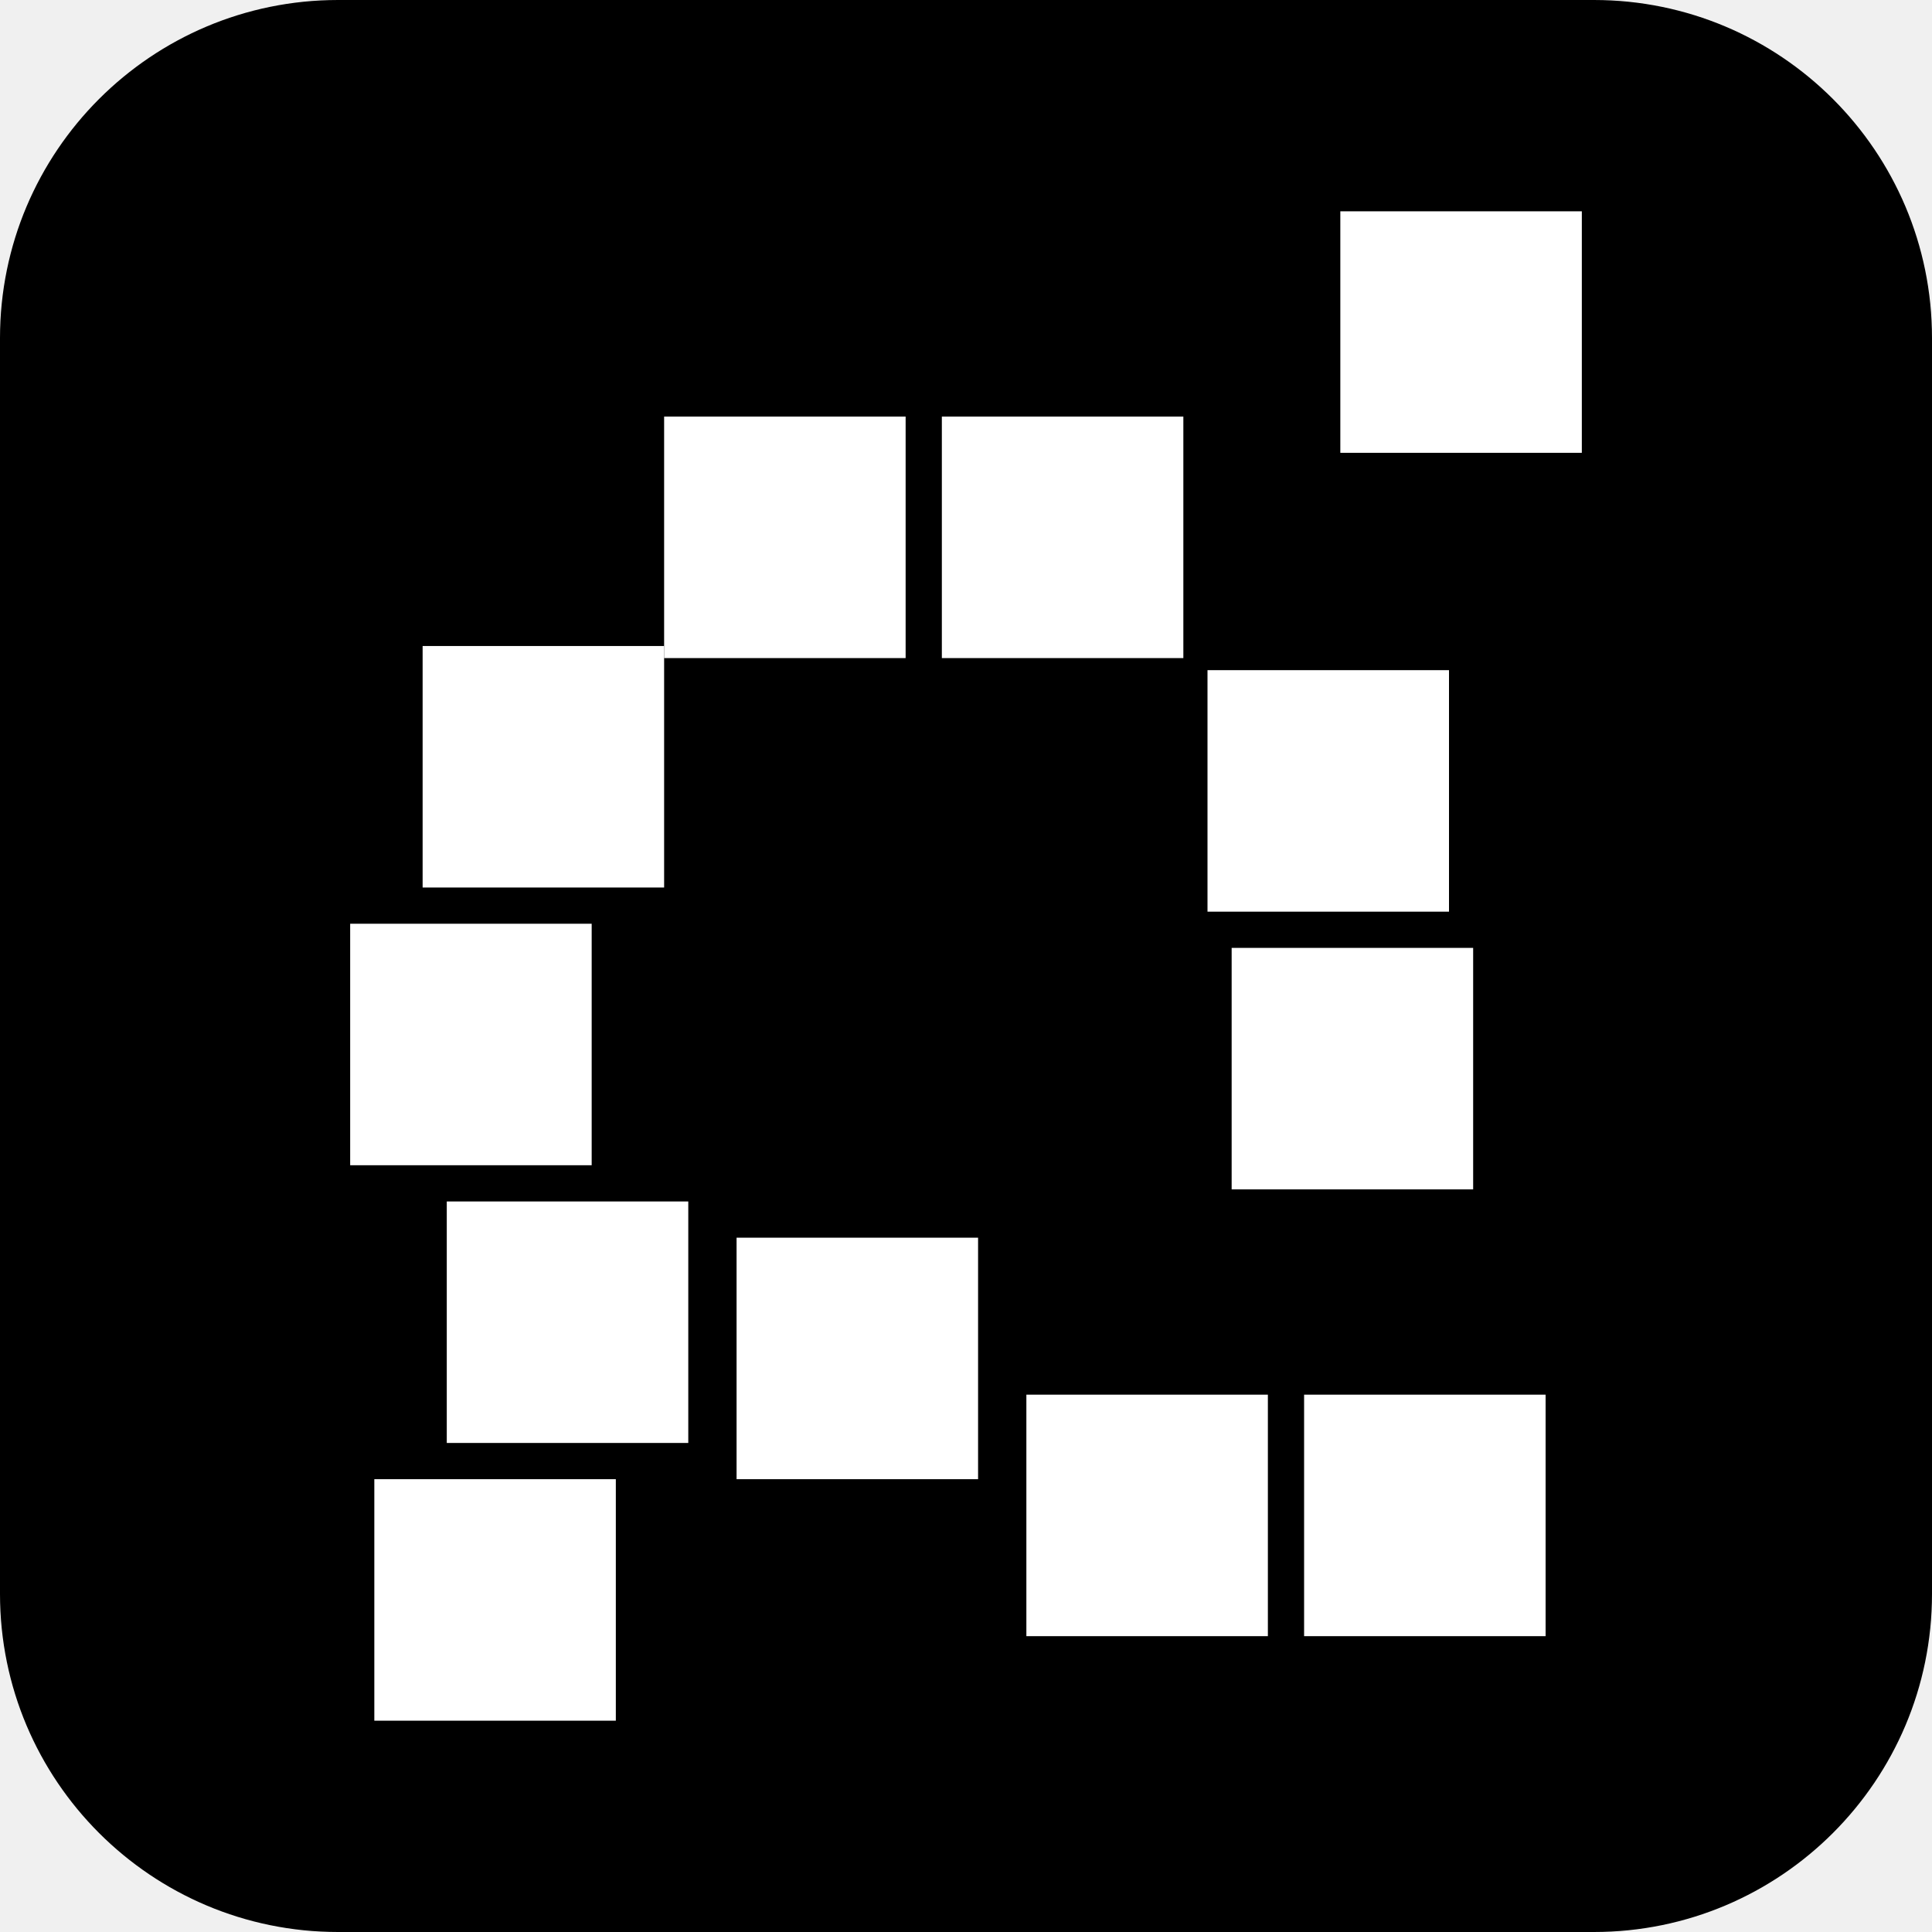
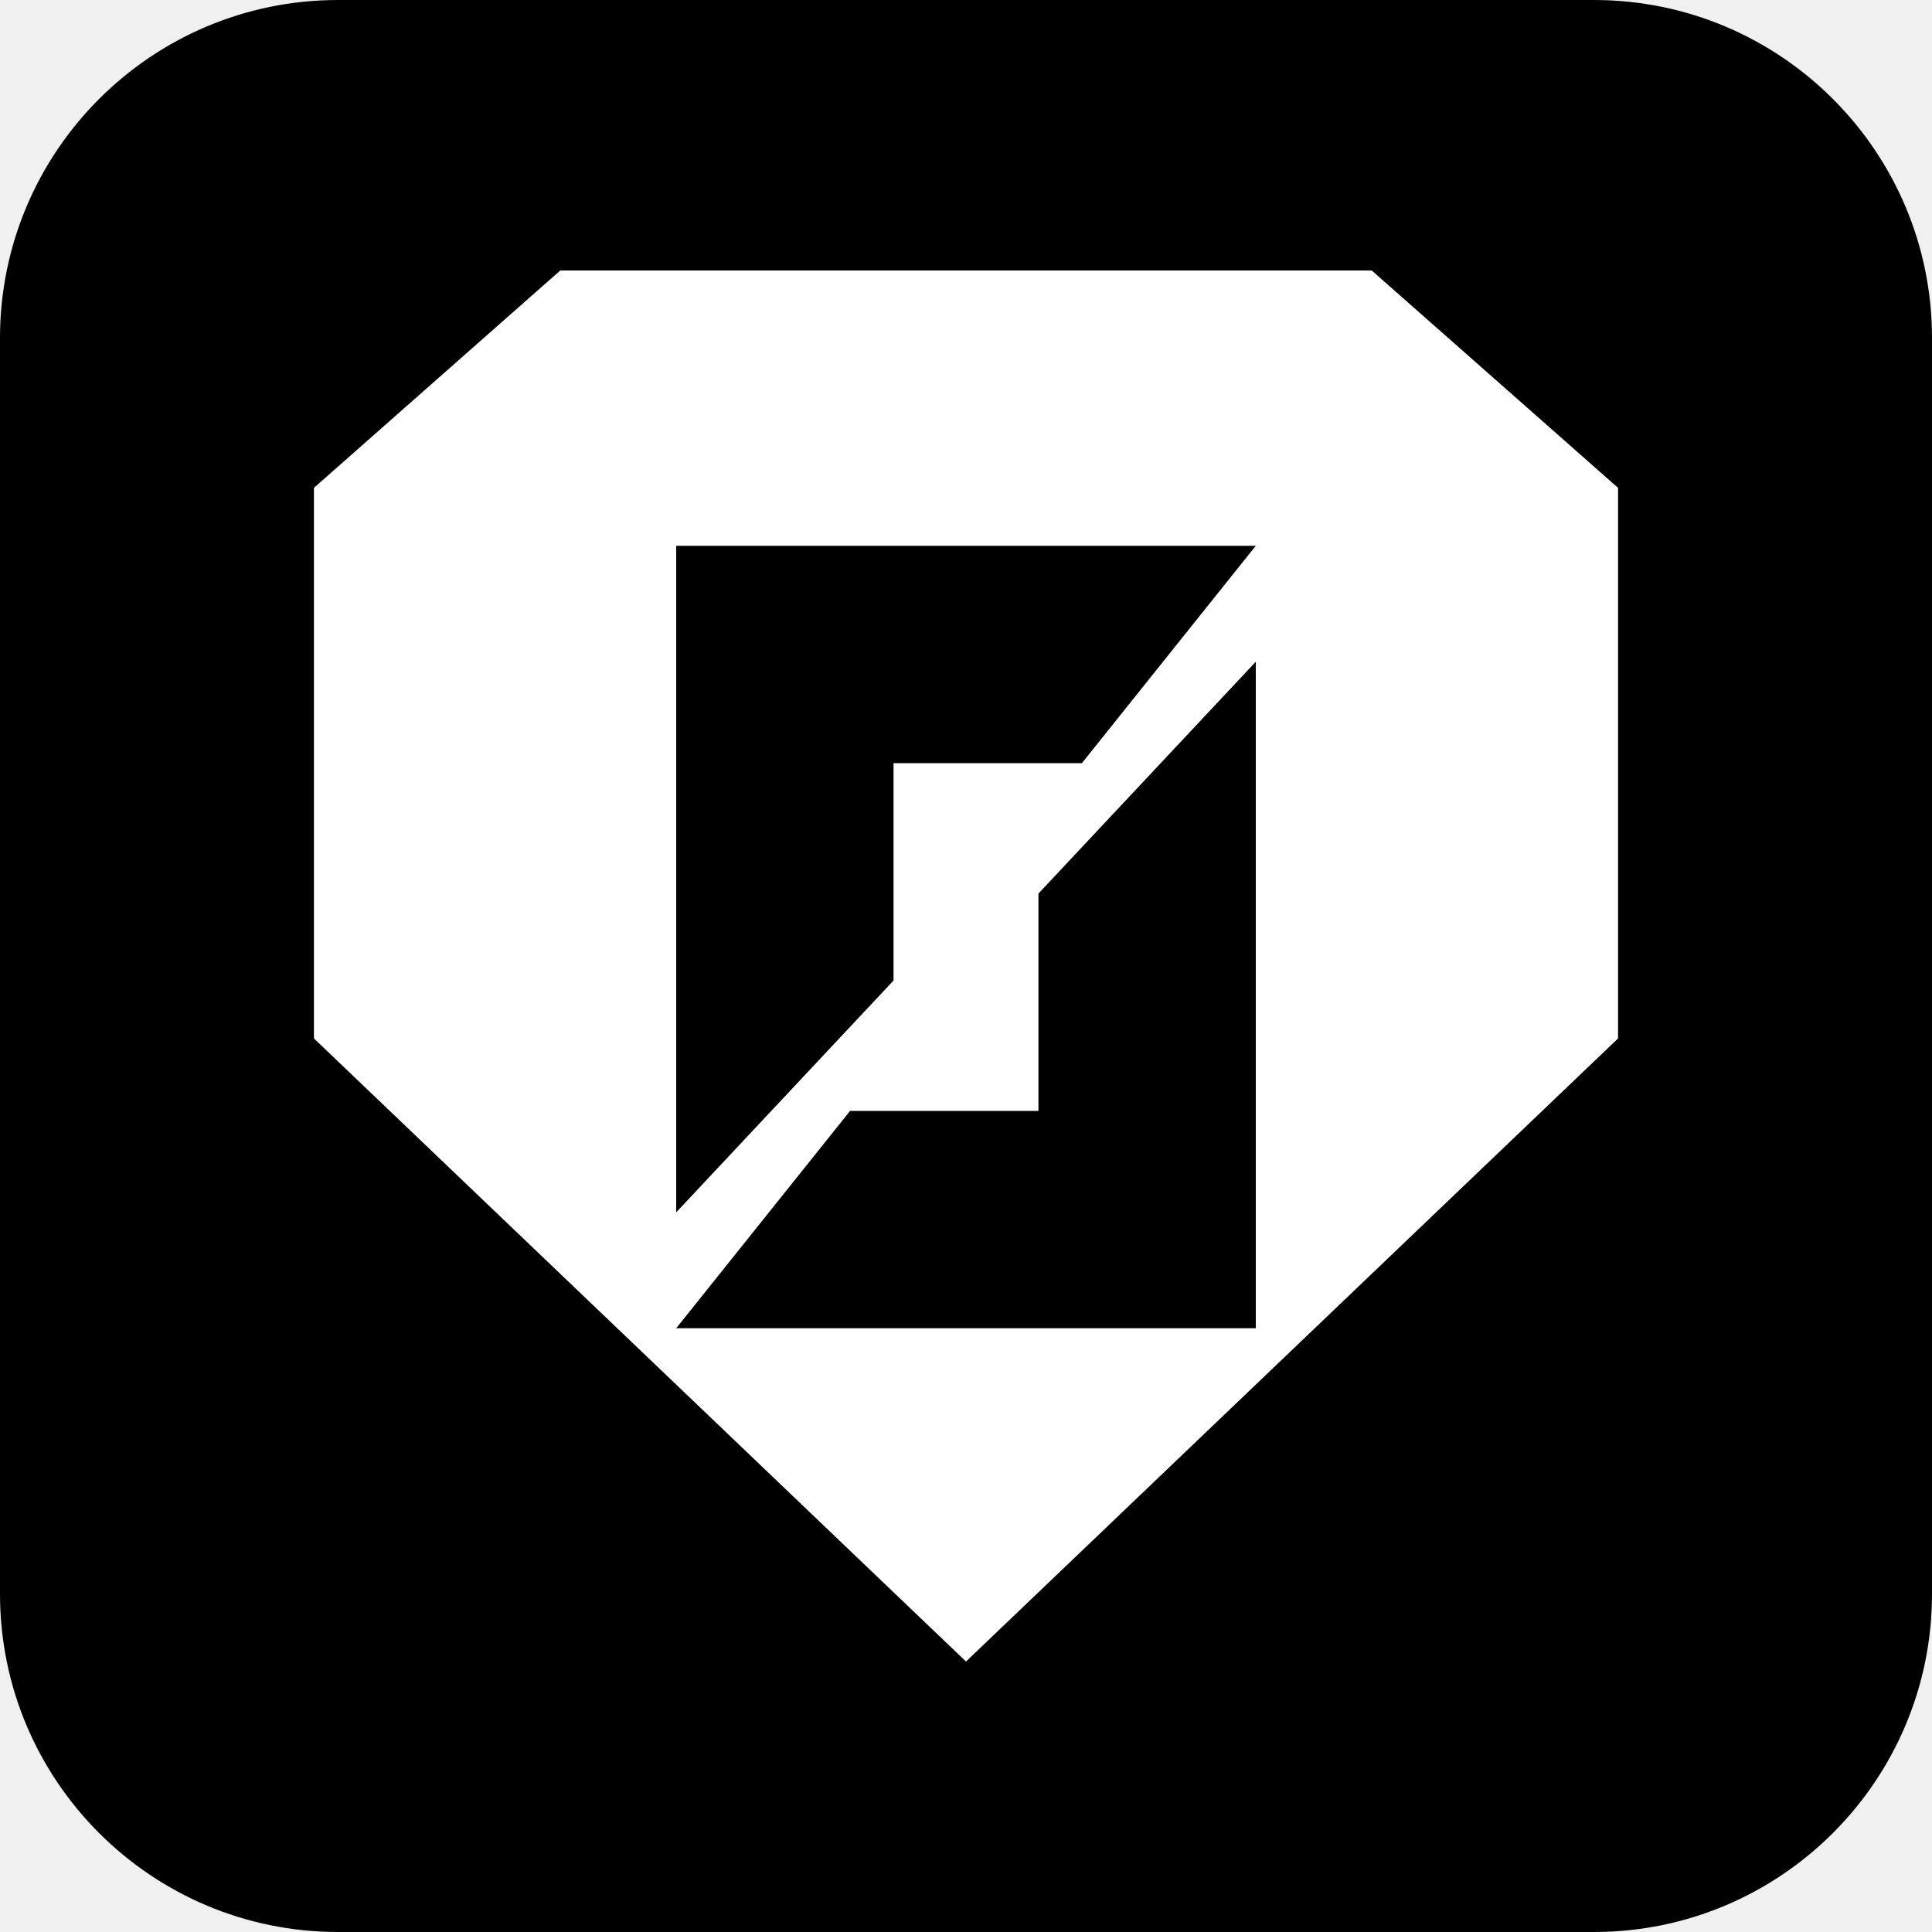
<svg xmlns="http://www.w3.org/2000/svg" viewBox="0 0 320 320">
  <rect width="320" height="320" rx="56" fill="#000" />
-   <g transform="translate(-26,23)" fill="#fff">
-     <rect x="136" y="46" width="40" height="40" />
-     <rect x="182" y="46" width="40" height="40" />
-     <rect x="248" y="12" width="40" height="40" />
-     <rect x="226" y="88" width="40" height="40" />
-     <rect x="230" y="134" width="40" height="40" />
-     <rect x="242" y="208" width="40" height="40" />
-     <rect x="196" y="208" width="40" height="40" />
-     <rect x="148" y="182" width="40" height="40" />
-     <rect x="100" y="176" width="40" height="40" />
-     <rect x="88" y="222" width="40" height="40" />
-     <rect x="84" y="130" width="40" height="40" />
-     <rect x="96" y="84" width="40" height="40" />
+   <g transform="translate(160,160) scale(2.4) translate(-50,-53)">
+     <path d="M 22,5 L 78,5 L 95,20 L 95,58 L 50,101 L 5,58 L 5,20 Z" fill="#fff" />
+     <path d="M 30,24 L 70,24 L 58,39 L 45,39 L 45,54 L 30,70 Z" fill="#000" />
+     <path d="M 70,78 L 30,78 L 42,63 L 55,63 L 55,48 L 70,32 Z" fill="#000" />
  </g>
</svg>
